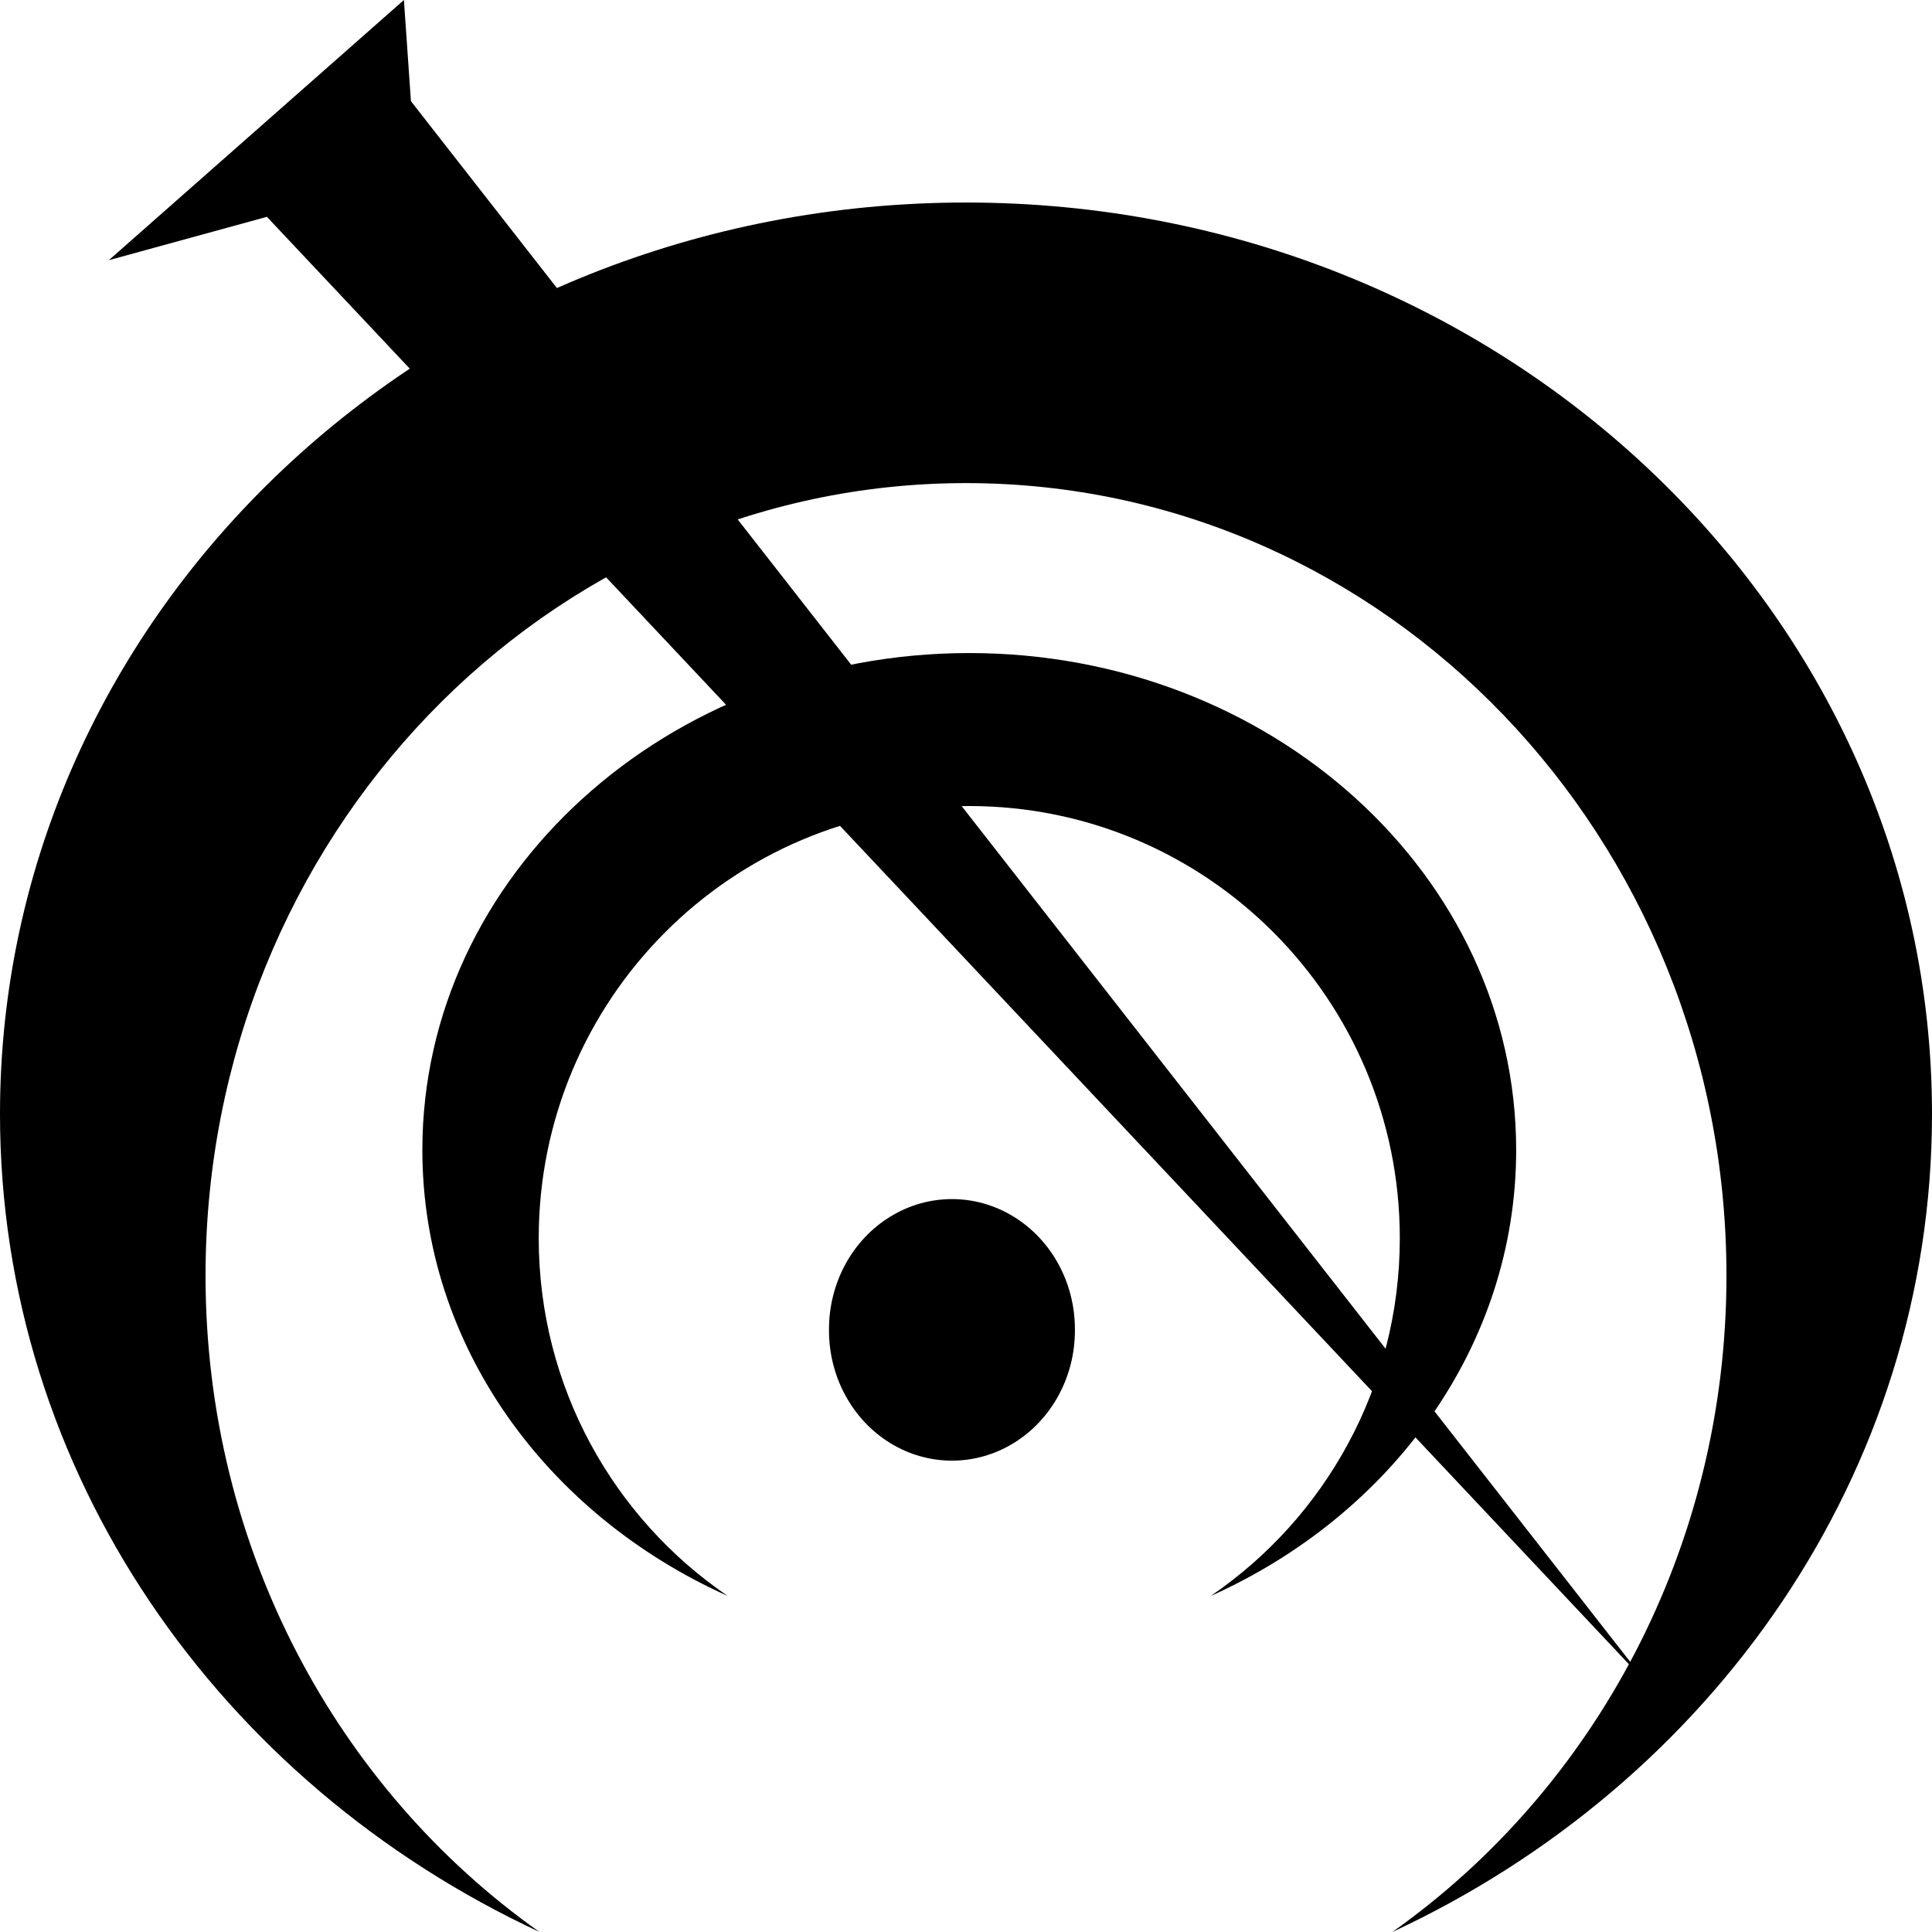
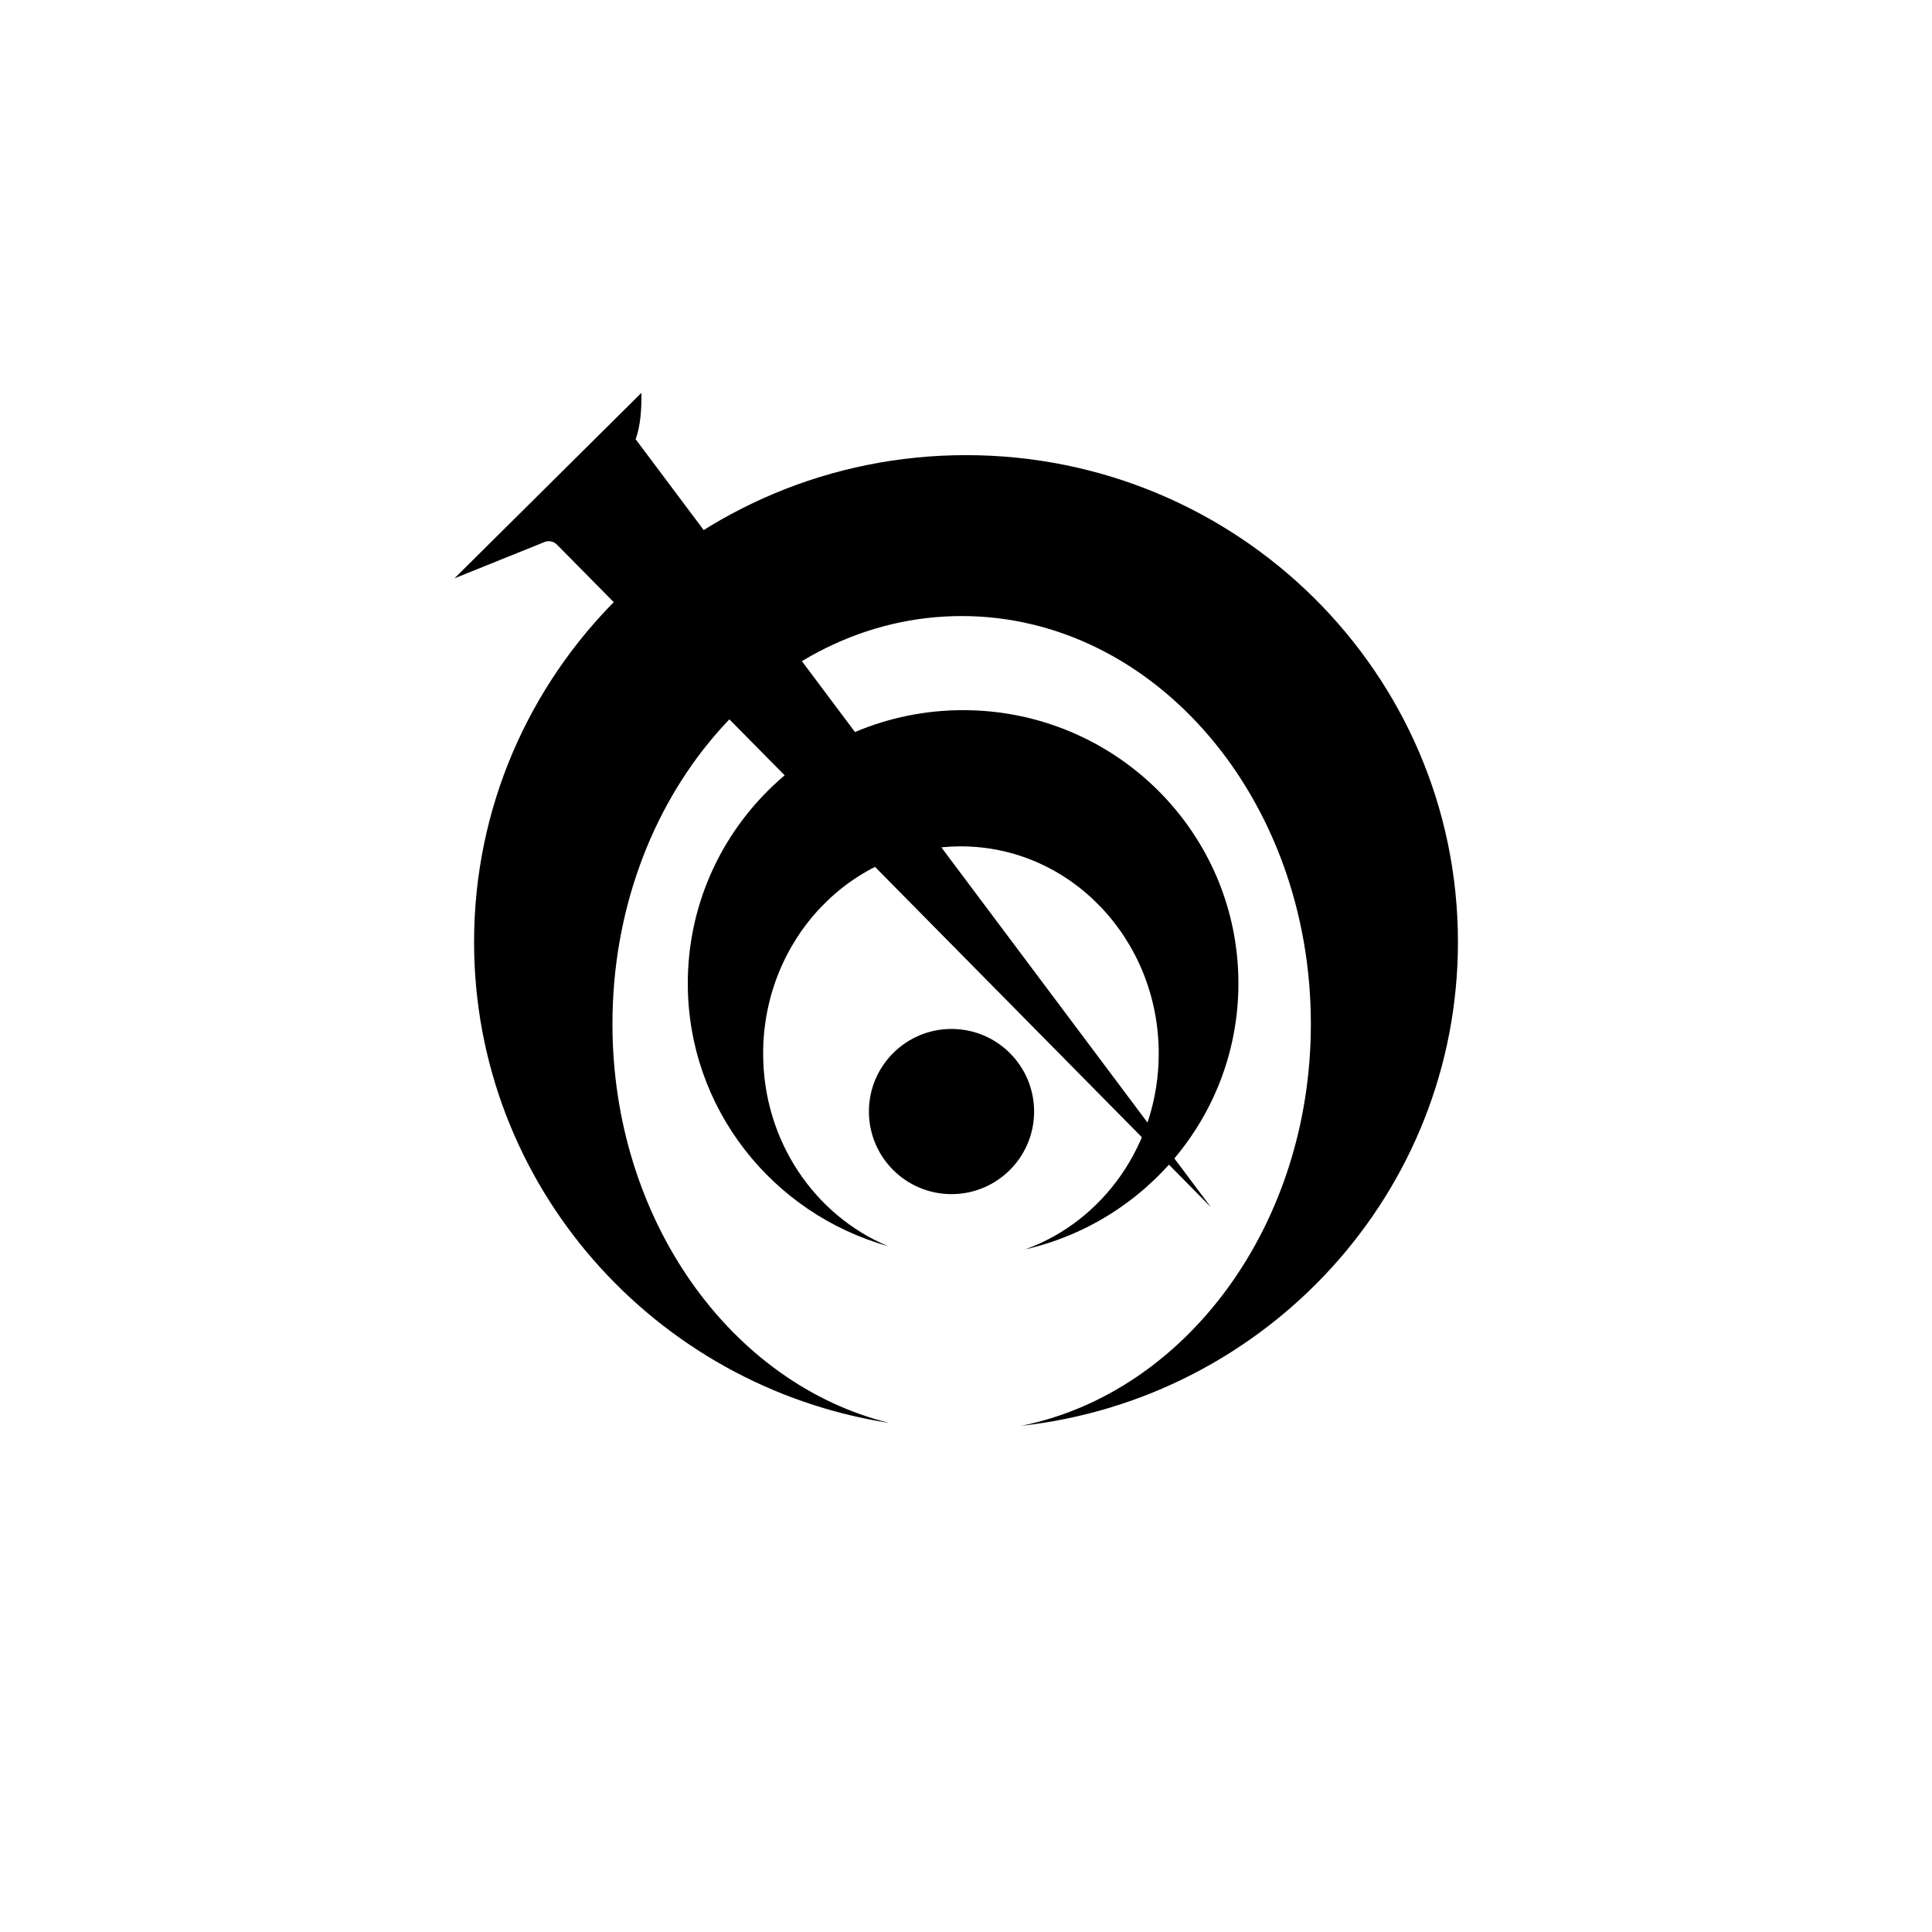
- <svg xmlns="http://www.w3.org/2000/svg" version="1.0" width="1000" height="1000" viewBox="0 0 800 800" id="svg3002">
-   <defs id="defs3014" />
-   <g transform="scale(1.789909,1.84121)" id="g3924">
-     <path d="M 223.475,45.547 C 100.055,45.547 0,137.308 0,250.522 c 0,80.707 50.865,150.513 124.775,183.95 -46.614,-32.059 -77.225,-86.195 -77.225,-147.575 0,-98.437 78.762,-178.25 175.925,-178.25 97.163,0 175.925,79.813 175.925,178.25 0,61.401 -30.659,115.545 -77.3,147.6 73.949,-33.424 124.85,-103.242 124.85,-183.975 0,-113.214 -100.055,-204.975 -223.475,-204.975 z" id="path3859" style="fill:#000000;fill-opacity:1;stroke:none" />
-     <path d="m 224.23,146.868 c -69.875,0 -126.521,50.031 -126.521,111.76 0,44.005 28.798,82.065 70.642,100.296 -26.391,-17.48 -43.721,-46.996 -43.721,-80.463 0,-53.672 44.591,-97.188 99.601,-97.188 55.009,0 99.601,43.517 99.601,97.188 0,33.478 -17.358,62.999 -43.764,80.477 41.866,-18.224 70.684,-56.291 70.684,-100.31 0,-61.728 -56.647,-111.76 -126.521,-111.76 z" id="path3859-2" style="fill:#000000;fill-opacity:1;stroke:none" />
-     <path d="m 323.057,388.074 a 35.557,36.572 0 1 1 -71.113,0 35.557,36.572 0 1 1 71.113,0 z" transform="matrix(0.8,0,0,0.8,-9.775,-11.37809)" id="path3898" style="fill:#000000;fill-opacity:1;stroke:none" />
-     <path d="M 93.441,0 25.172,58.516 61.744,48.763 381.144,378.728 95.066,22.756 z" id="path3900" style="fill:#000000;fill-opacity:1;stroke:none" />
-   </g>
+ <svg xmlns="http://www.w3.org/2000/svg" viewBox="0 0 1000 1000">
+   <path d="M500,235.58c-140.63,0-254.62,112.82-254.62,252,0,125.8,93.15,230.05,214.91,248.93C378.44,716.35,317,631.55,317,530c0-116.6,80.92-211.13,180.75-211.13S678.5,413.35,678.5,530c0,104.32-64.79,190.91-149.93,208C655.74,723.9,754.63,617.19,754.63,487.58,754.63,348.4,640.63,235.58,500,235.58Z" />
+   <path d="M498.5,367.58C419.8,367.58,356,430.88,356,509c0,64.71,43.85,119.23,103.66,136C421.8,629.23,395,590.6,395,545.33c0-59.23,45.83-107.25,102.38-107.25s102.38,48,102.38,107.25c0,47-28.92,86.86-69.1,101.34C593.86,632.2,641,576.06,641,509,641,430.88,577.2,367.58,498.5,367.58Z" />
+   <circle cx="492.5" cy="575.33" r="42.75" />
+   <path d="M626.75,624.83,329,227.33c2.45-6.68,3.1-15,3-24l-96.75,96,46.6-18.78a5.91,5.91,0,0,1,6.41,1.33Z" />
</svg>
